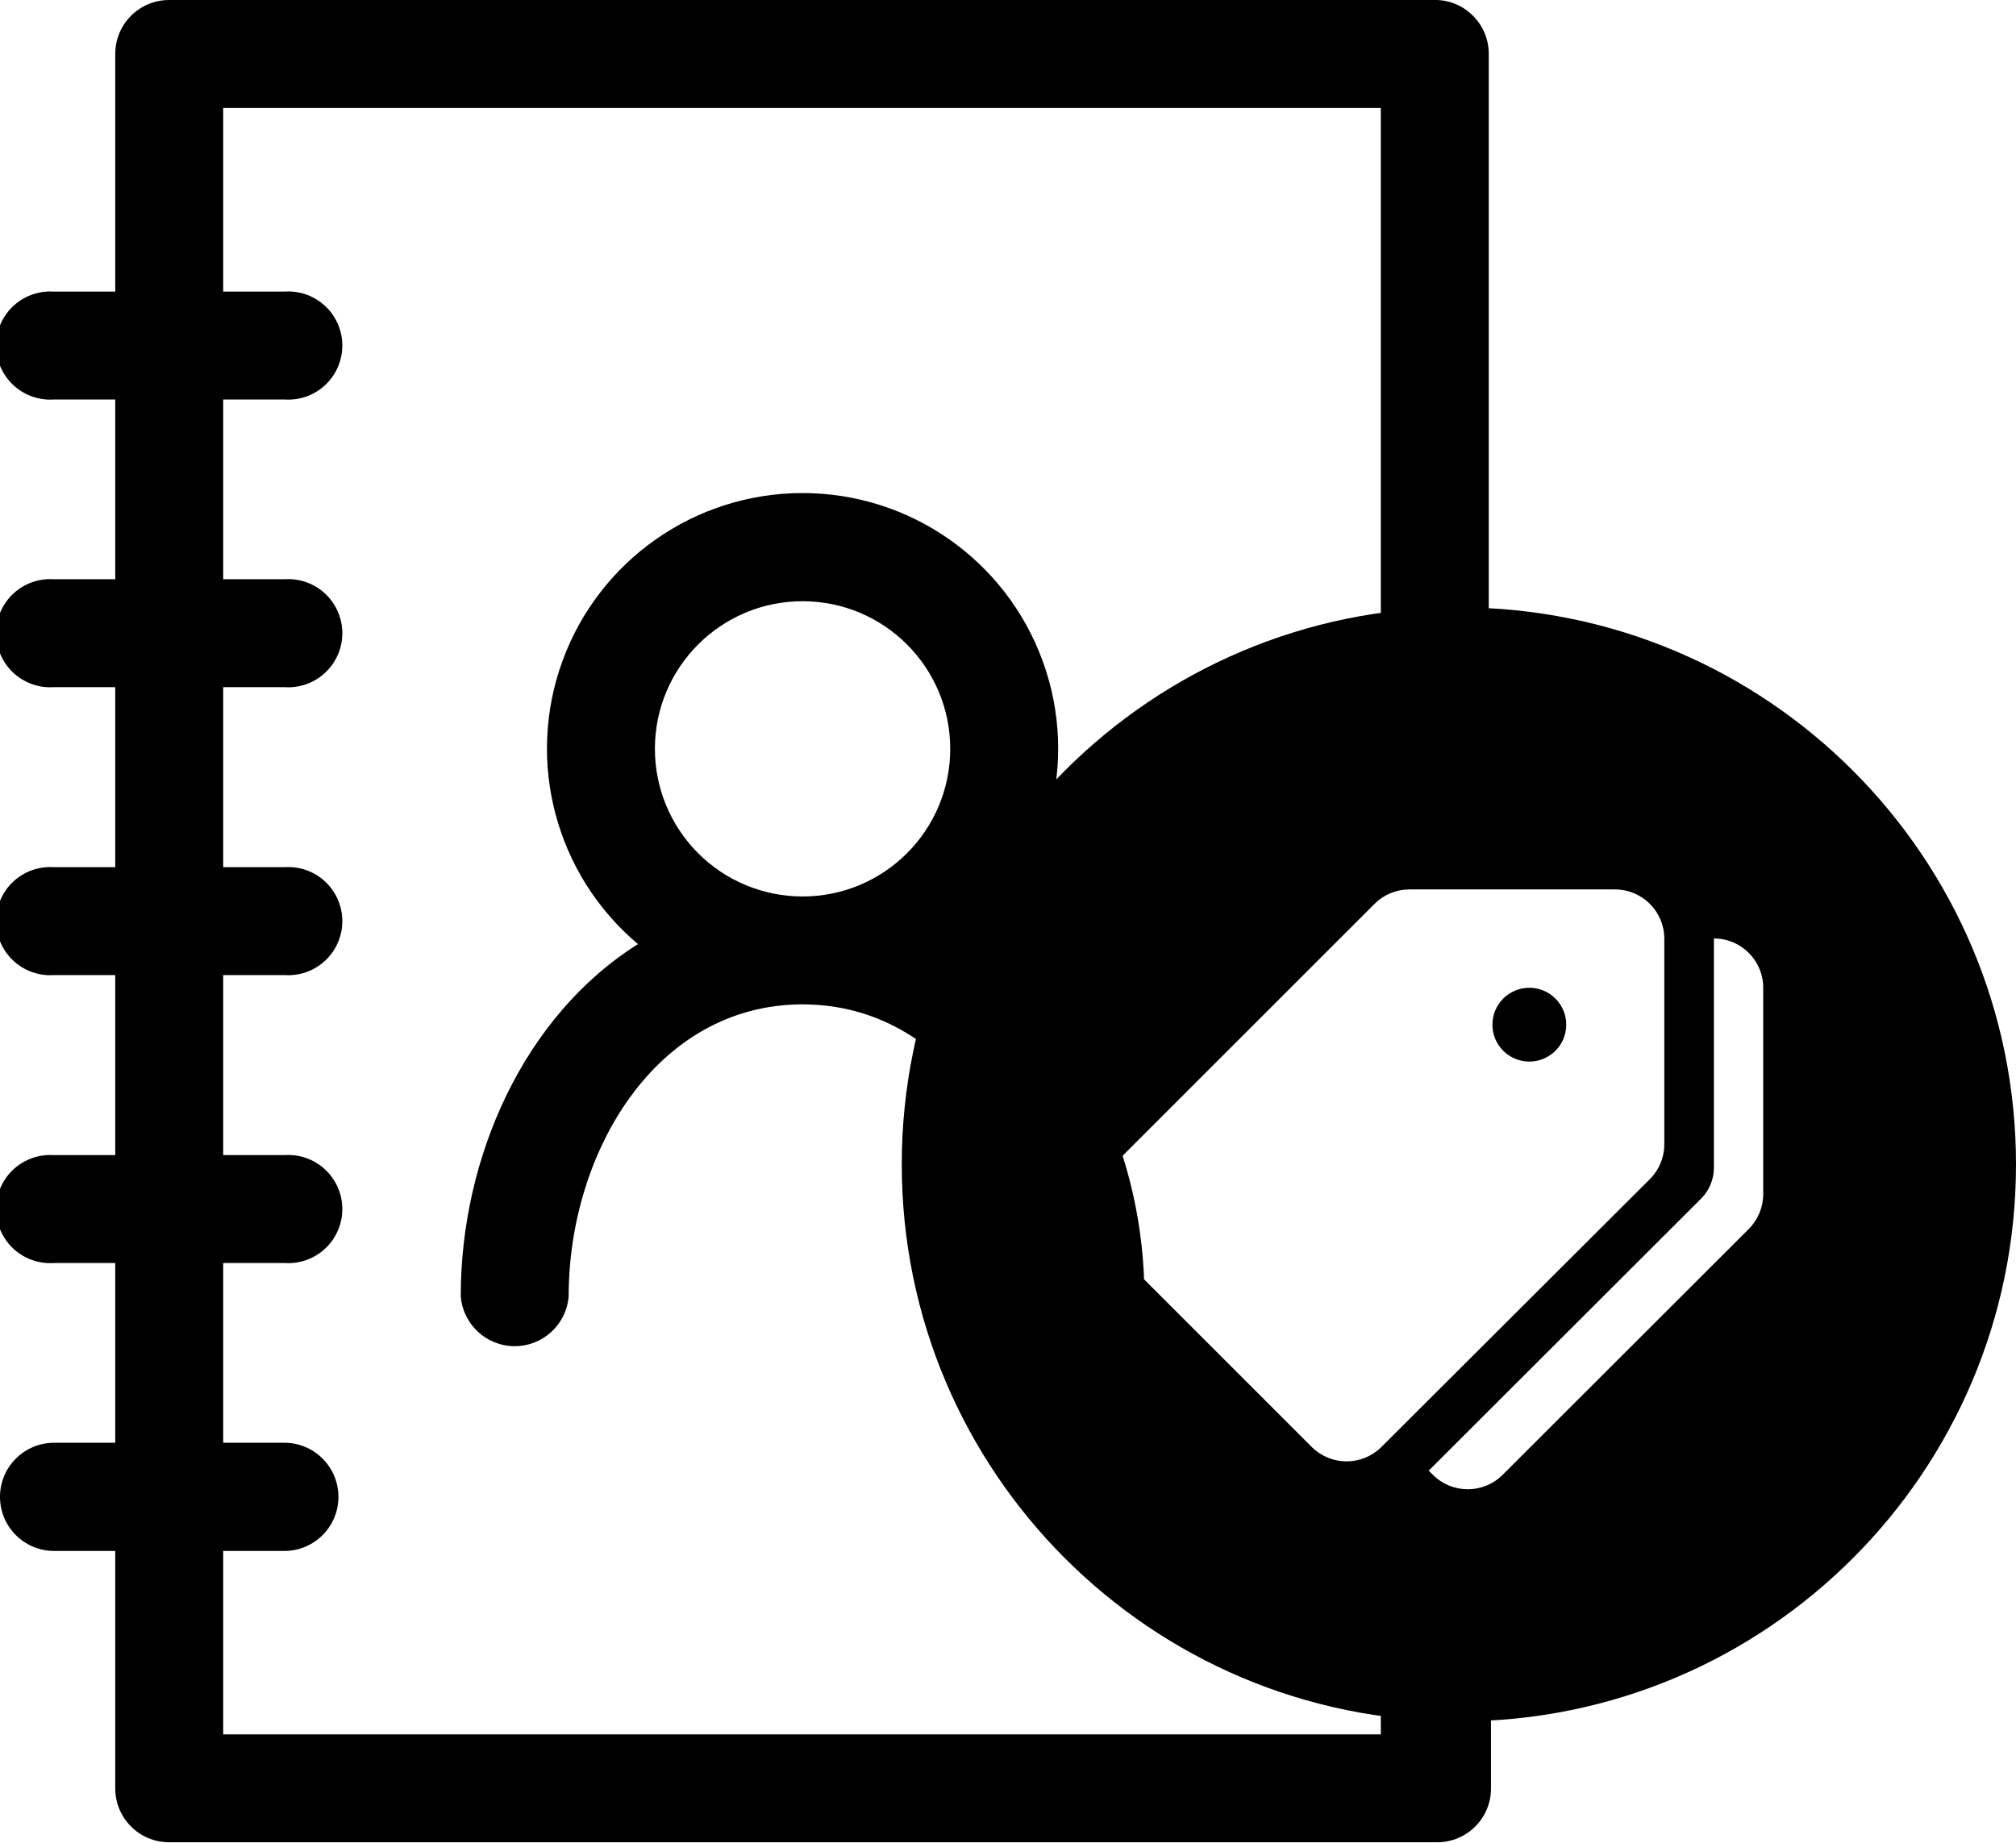
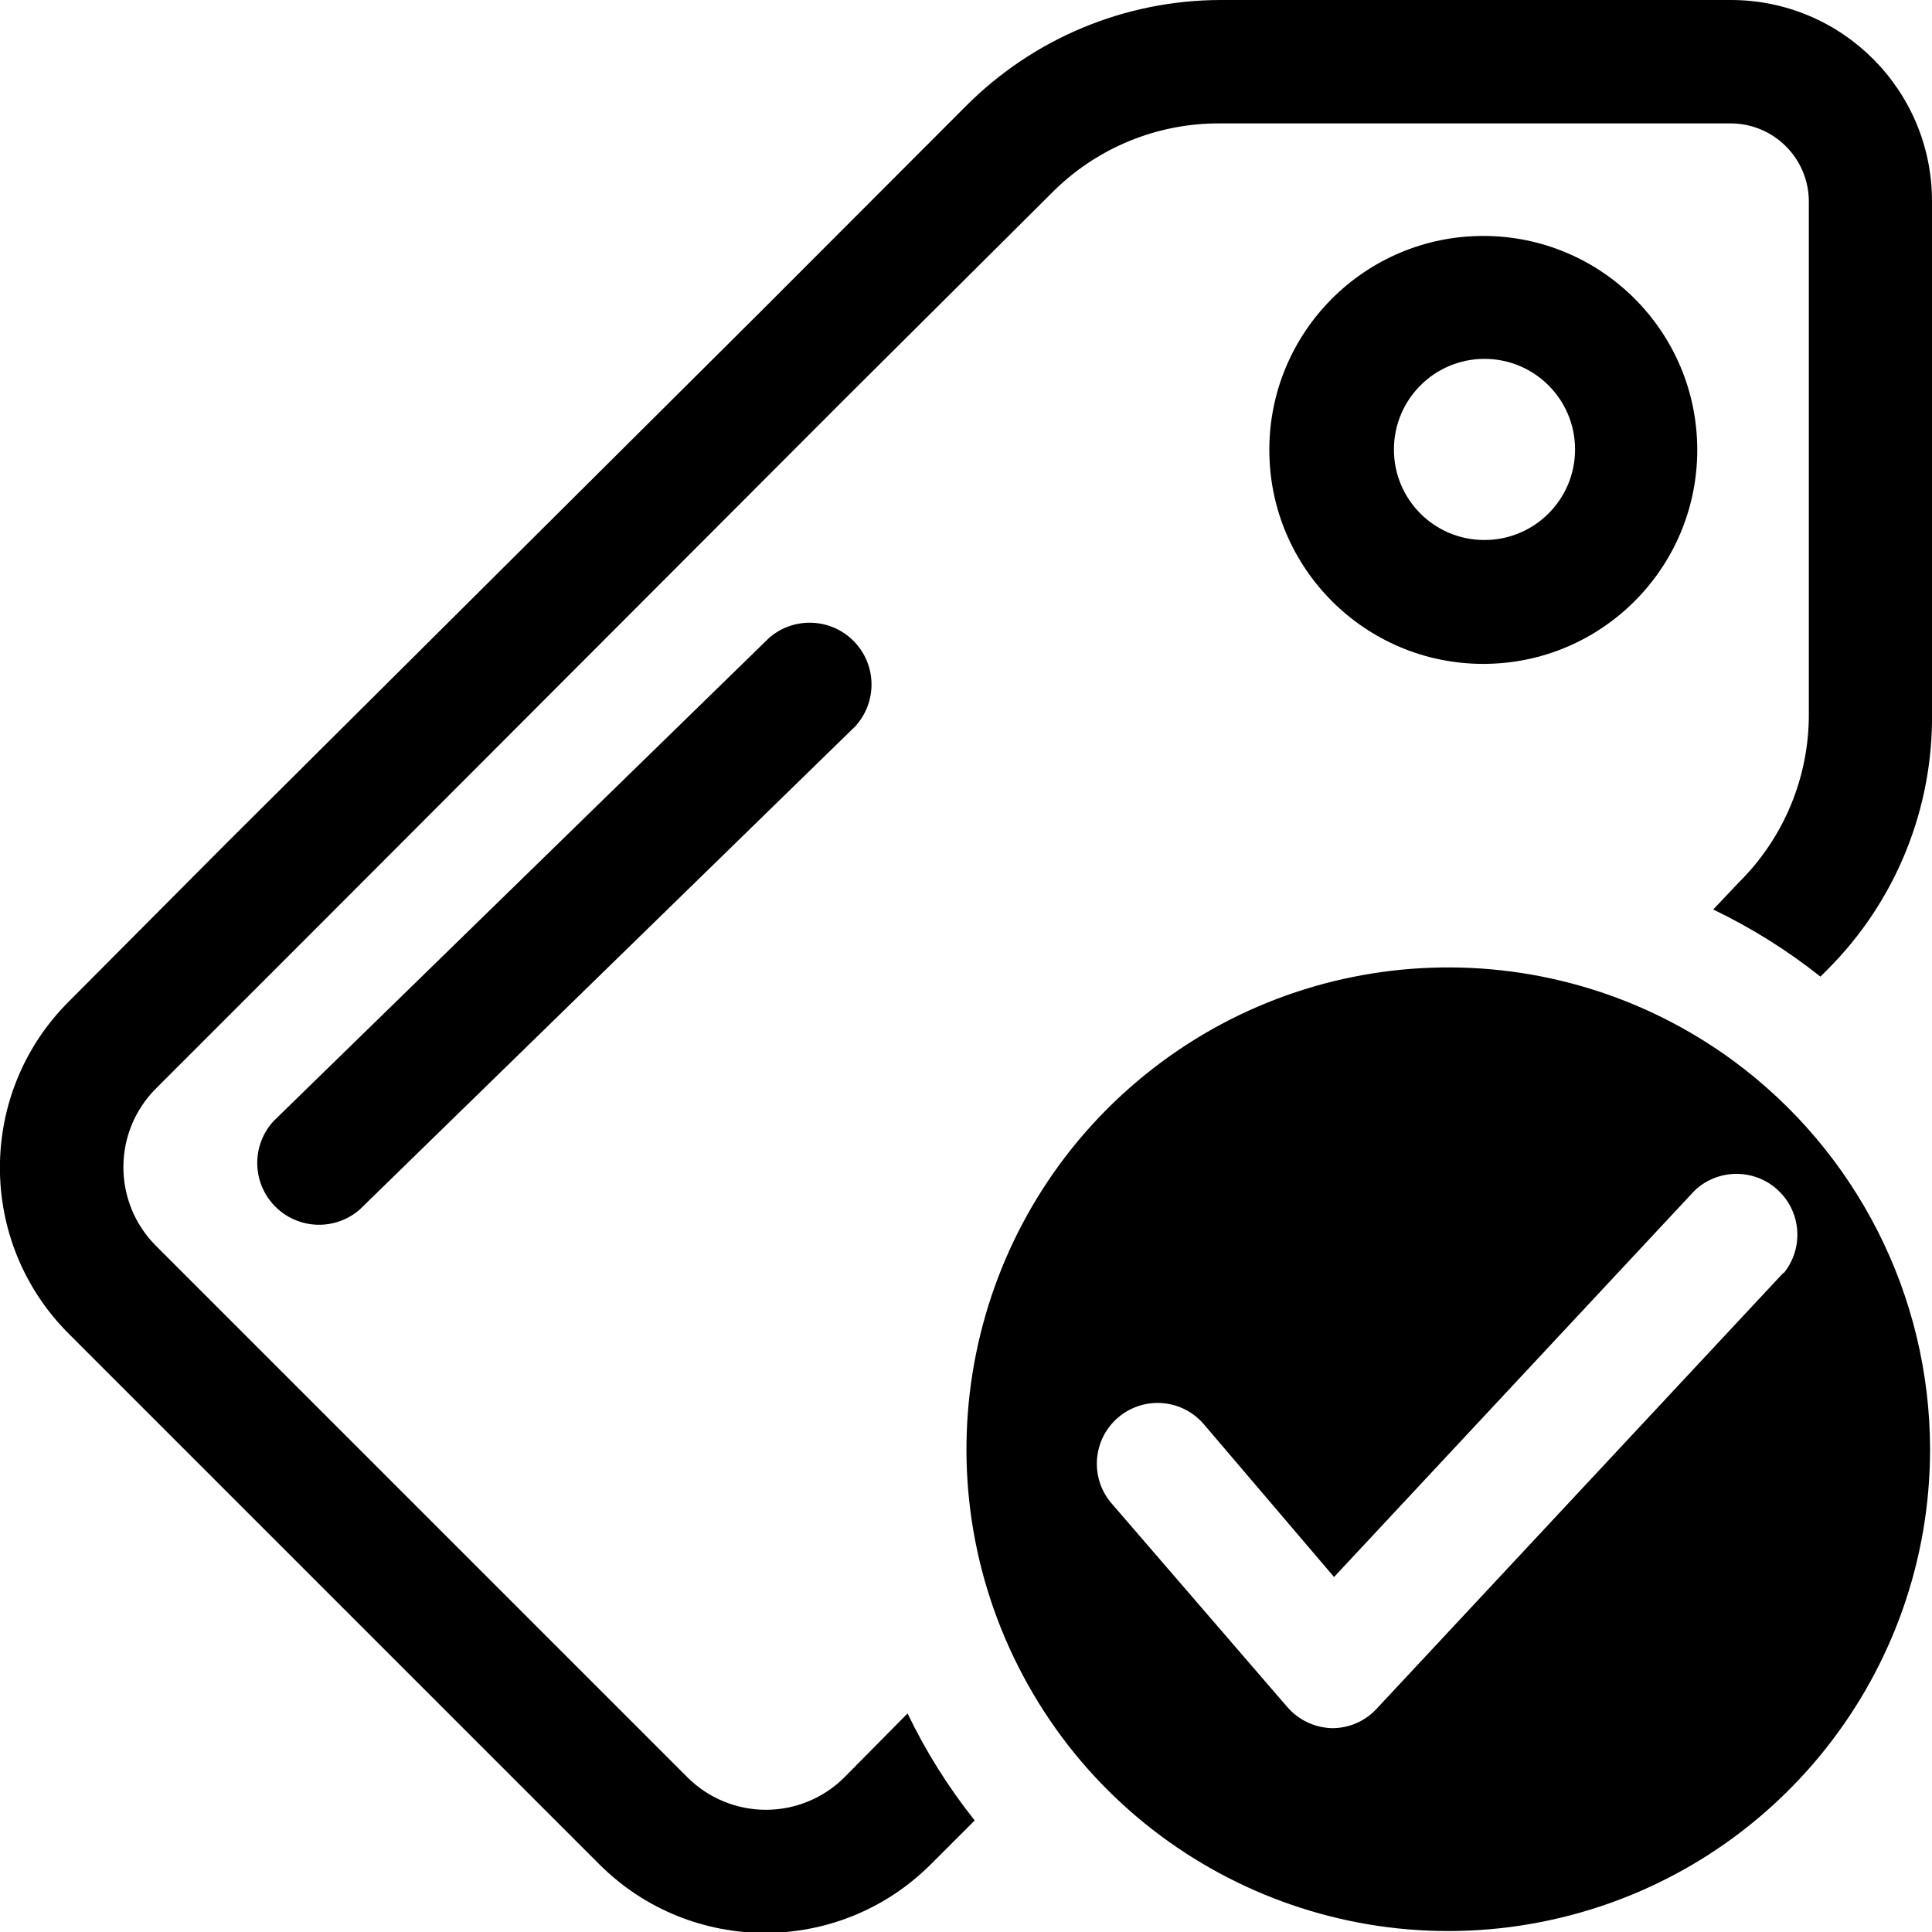
- <svg xmlns="http://www.w3.org/2000/svg" viewBox="0 0 71.54 65.39">
-   <g id="Layer_2" data-name="Layer 2">
-     <g id="Layer_1-2" data-name="Layer 1">
-       <path d="M49,55v6.56H7.92V55.05h2.17a1.92,1.92,0,1,0,0-3.84H7.92V44.83h2.17a1.92,1.92,0,1,0,0-3.83H7.92V34.61h2.17a1.92,1.92,0,1,0,0-3.83H7.92V24.39h2.17a1.92,1.92,0,1,0,0-3.83H7.92V14.18h2.17a1.92,1.92,0,1,0,0-3.83H7.92V3.83H49V30.46l.35-.14.12-.07a4.58,4.58,0,0,1,3.36-.94V1.92A1.91,1.91,0,0,0,51,0H6A1.91,1.91,0,0,0,4.09,1.92v8.43H1.92a1.92,1.92,0,1,0,0,3.83H4.09v6.38H1.92a1.92,1.92,0,1,0,0,3.83H4.09v6.39H1.92a1.92,1.92,0,1,0,0,3.83H4.09V41H1.92a1.92,1.92,0,1,0,0,3.83H4.09v6.38H1.92a1.92,1.92,0,0,0,0,3.84H4.09v8.43A1.91,1.91,0,0,0,6,65.39H51a1.91,1.91,0,0,0,1.91-1.91V55.82A4.52,4.52,0,0,1,49,55Z" />
-       <path d="M16.35,46a1.92,1.92,0,0,0,3.83,0c0-5.09,3.1-10.35,8.3-10.35s8.3,5.26,8.3,10.35a1.92,1.92,0,0,0,3.83,0c0-4.87-2.22-9.91-6.29-12.49a9.07,9.07,0,1,0-11.68,0C18.57,36.07,16.35,41.11,16.35,46Zm6.89-19.42a5.24,5.24,0,1,1,5.24,5.24A5.24,5.24,0,0,1,23.24,26.56Z" />
-       <path d="M54.27,35.06a1.31,1.31,0,1,0,1.31,1.31A1.31,1.31,0,0,0,54.27,35.06Z" />
-       <path d="M51.77,21.56A19.77,19.77,0,1,0,71.54,41.33,19.77,19.77,0,0,0,51.77,21.56Zm-5.2,29.82-7.31-7.31a1.75,1.75,0,0,1,0-2.47l9.52-9.52A1.74,1.74,0,0,1,50,31.57h7.31a1.75,1.75,0,0,1,1.75,1.74v7.32a1.74,1.74,0,0,1-.52,1.23L49,51.38A1.75,1.75,0,0,1,46.57,51.38Zm16-9a1.76,1.76,0,0,1-.51,1.24l-8.74,8.73a1.75,1.75,0,0,1-2.47,0l-.15-.15,9.68-9.67a1.55,1.55,0,0,0,.44-1.08V33.31a1.75,1.75,0,0,1,1.75,1.75Z" />
-     </g>
+ <svg xmlns="http://www.w3.org/2000/svg" id="Layer_1" data-name="Layer 1" width="80" height="80" viewBox="0 0 80 80">
+   <g>
+     <path d="M71.68,0H50.52A14.92,14.92,0,0,0,40,4.39L31.5,12.9l-22.11,22L2.84,41.48a9.72,9.72,0,0,0,0,13.74l22,22a9.71,9.71,0,0,0,13.68,0l1.84-1.84a23.38,23.38,0,0,1-2.78-4.43l-2.61,2.64a4.6,4.6,0,0,1-6.51,0h0l-22-22a4.61,4.61,0,0,1,0-6.52L13,38.53,35,16.5,43.54,8a9.73,9.73,0,0,1,7-2.89H71.68A3.24,3.24,0,0,1,74.9,8.33V29.54a9.76,9.76,0,0,1-2.9,7l-1.06,1.12a23.46,23.46,0,0,1,4.44,2.78l.28-.28A14.76,14.76,0,0,0,80,29.48V8.33A8.33,8.33,0,0,0,71.68,0Z" />
+     <path d="M61.43,9.77a8.86,8.86,0,1,0,8.85,8.85A8.86,8.86,0,0,0,61.43,9.77Zm0,12.59h0a3.74,3.74,0,0,1-3.71-3.74h0a3.75,3.75,0,1,1,3.76,3.74Z" />
+     <path d="M31.84,26.42h0l-20.51,20a2.56,2.56,0,0,0,3.57,3.66l20.51-20a2.56,2.56,0,0,0-3.57-3.66Z" />
+     <path d="M71.78,43.93A19.95,19.95,0,1,0,79.92,60,20,20,0,0,0,71.78,43.93Zm2.07,8.77L57,70.76a2.5,2.5,0,0,1-1.84.8h0a2.54,2.54,0,0,1-1.86-.88L46,62.22A2.51,2.51,0,1,1,49.87,59l5.37,6.3,14.93-16a2.52,2.52,0,0,1,3.68,3.43Z" />
  </g>
</svg>
